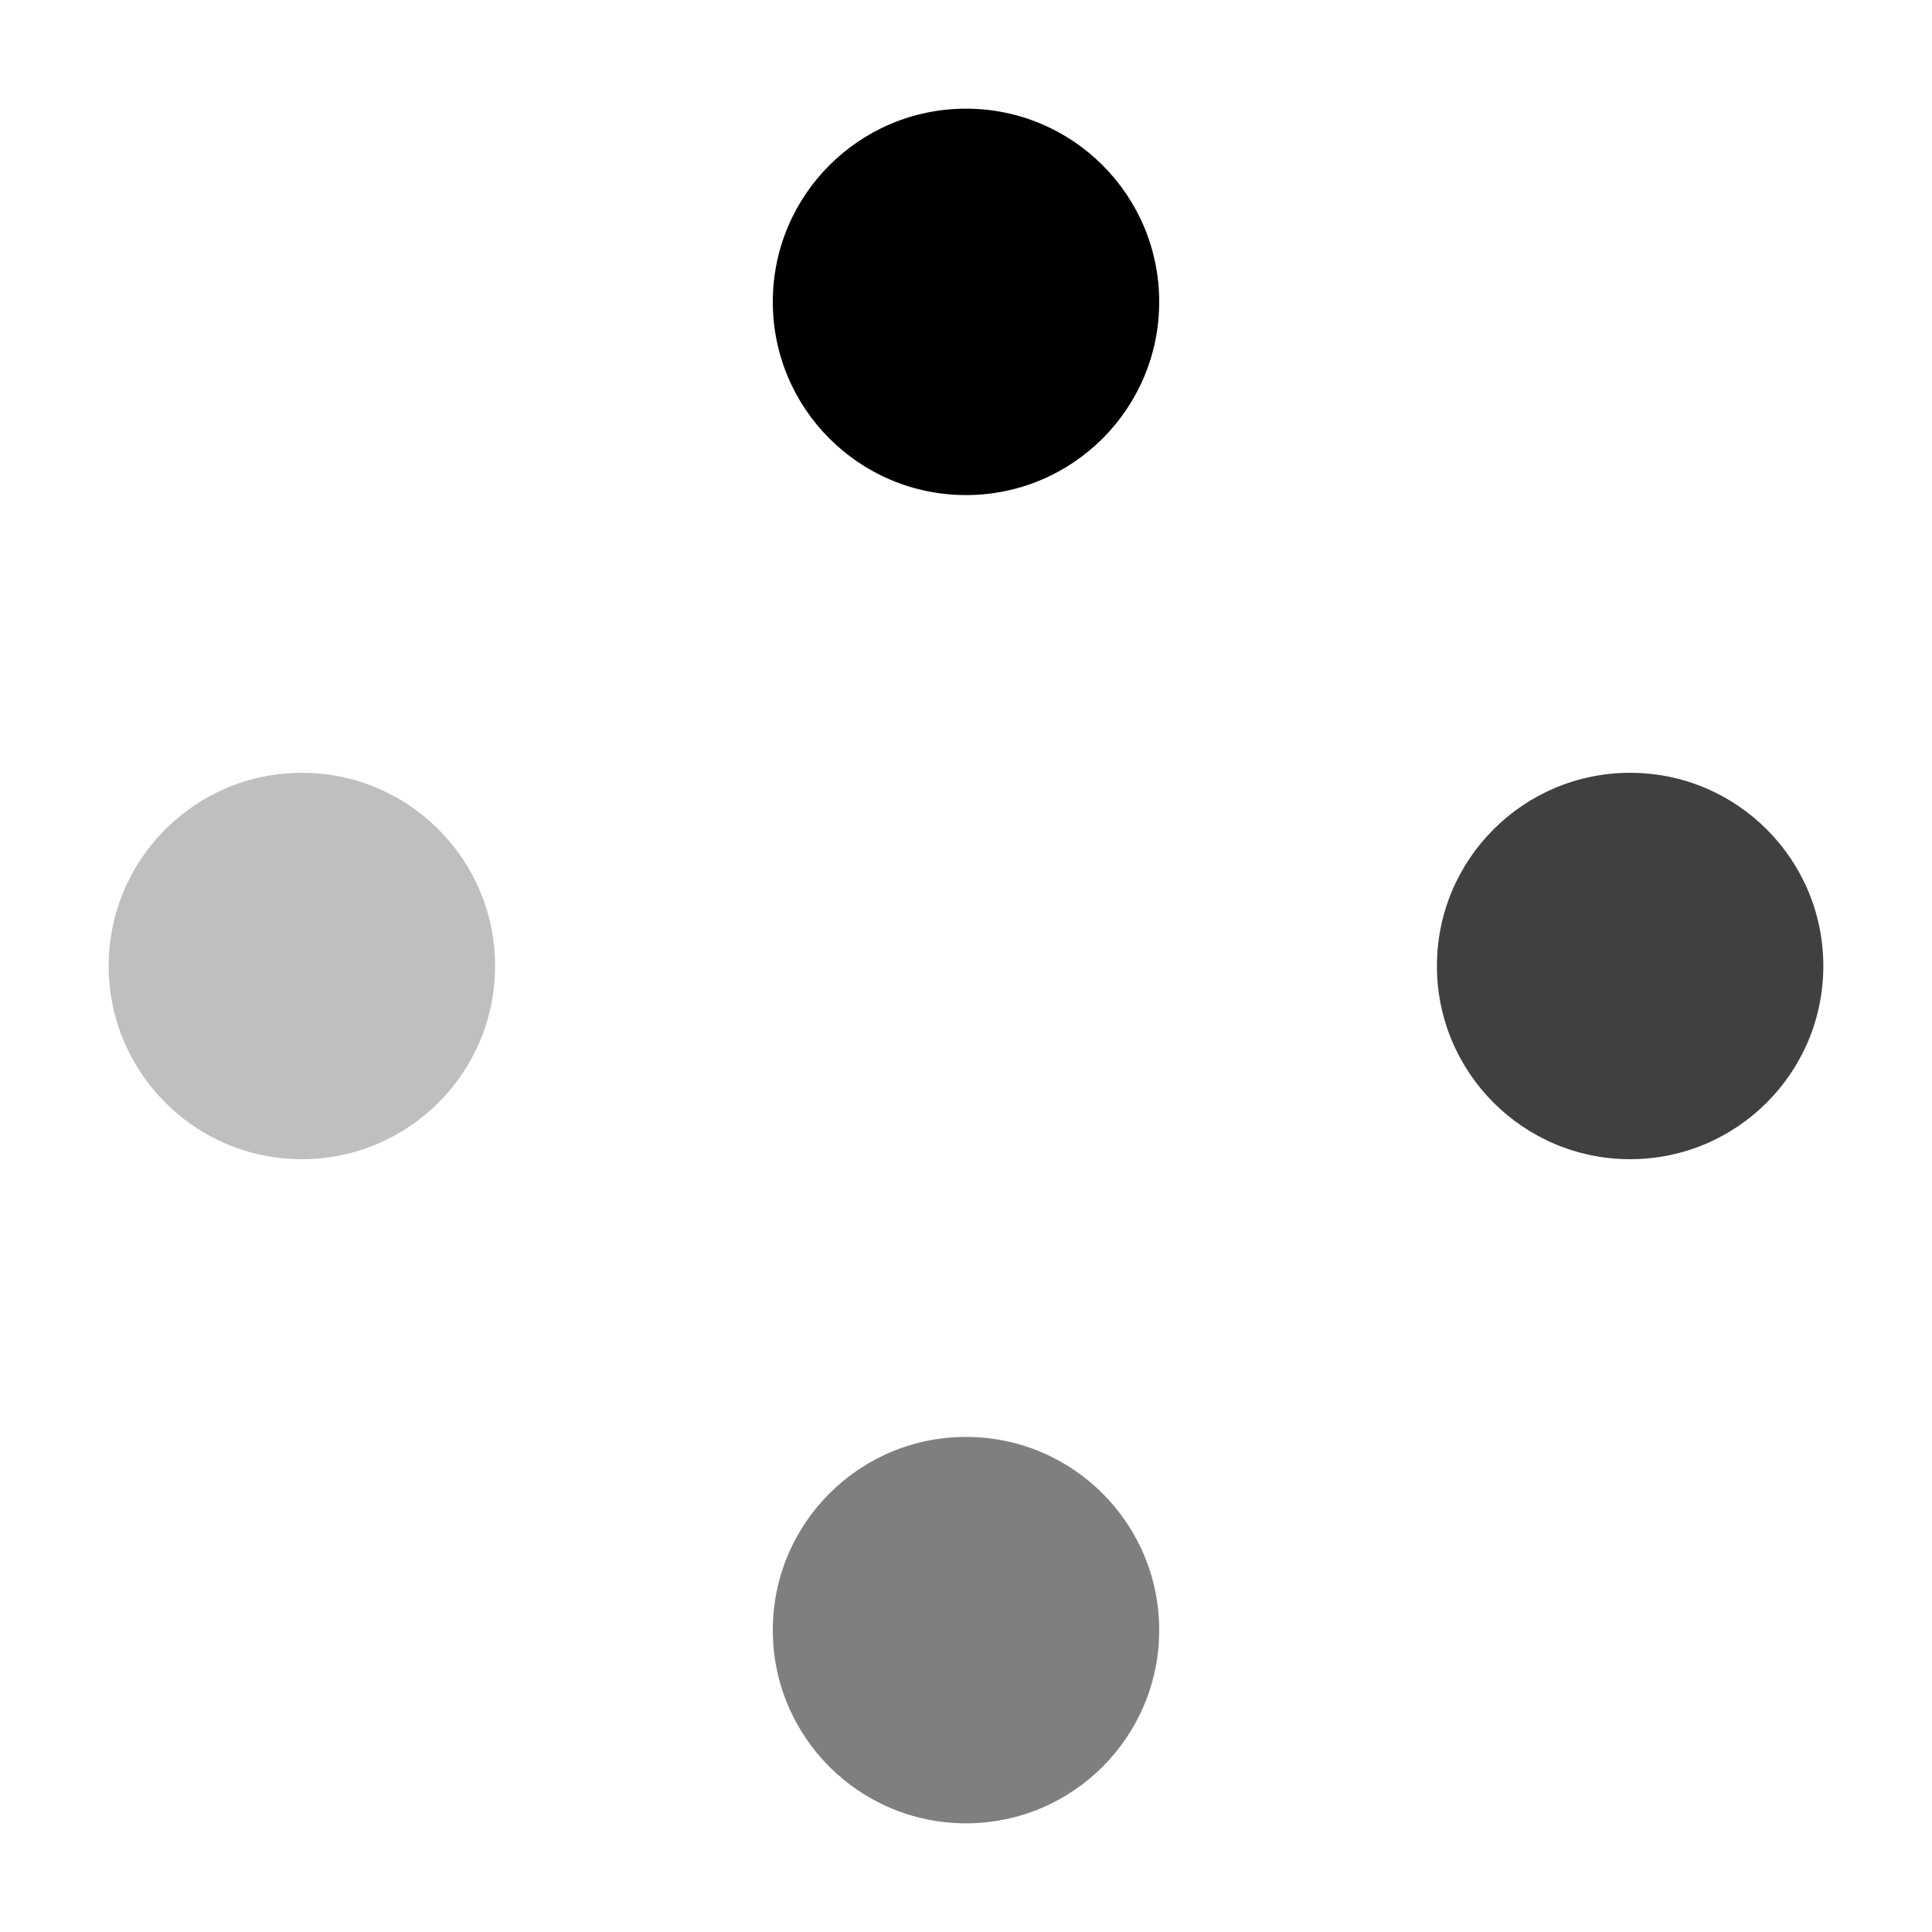
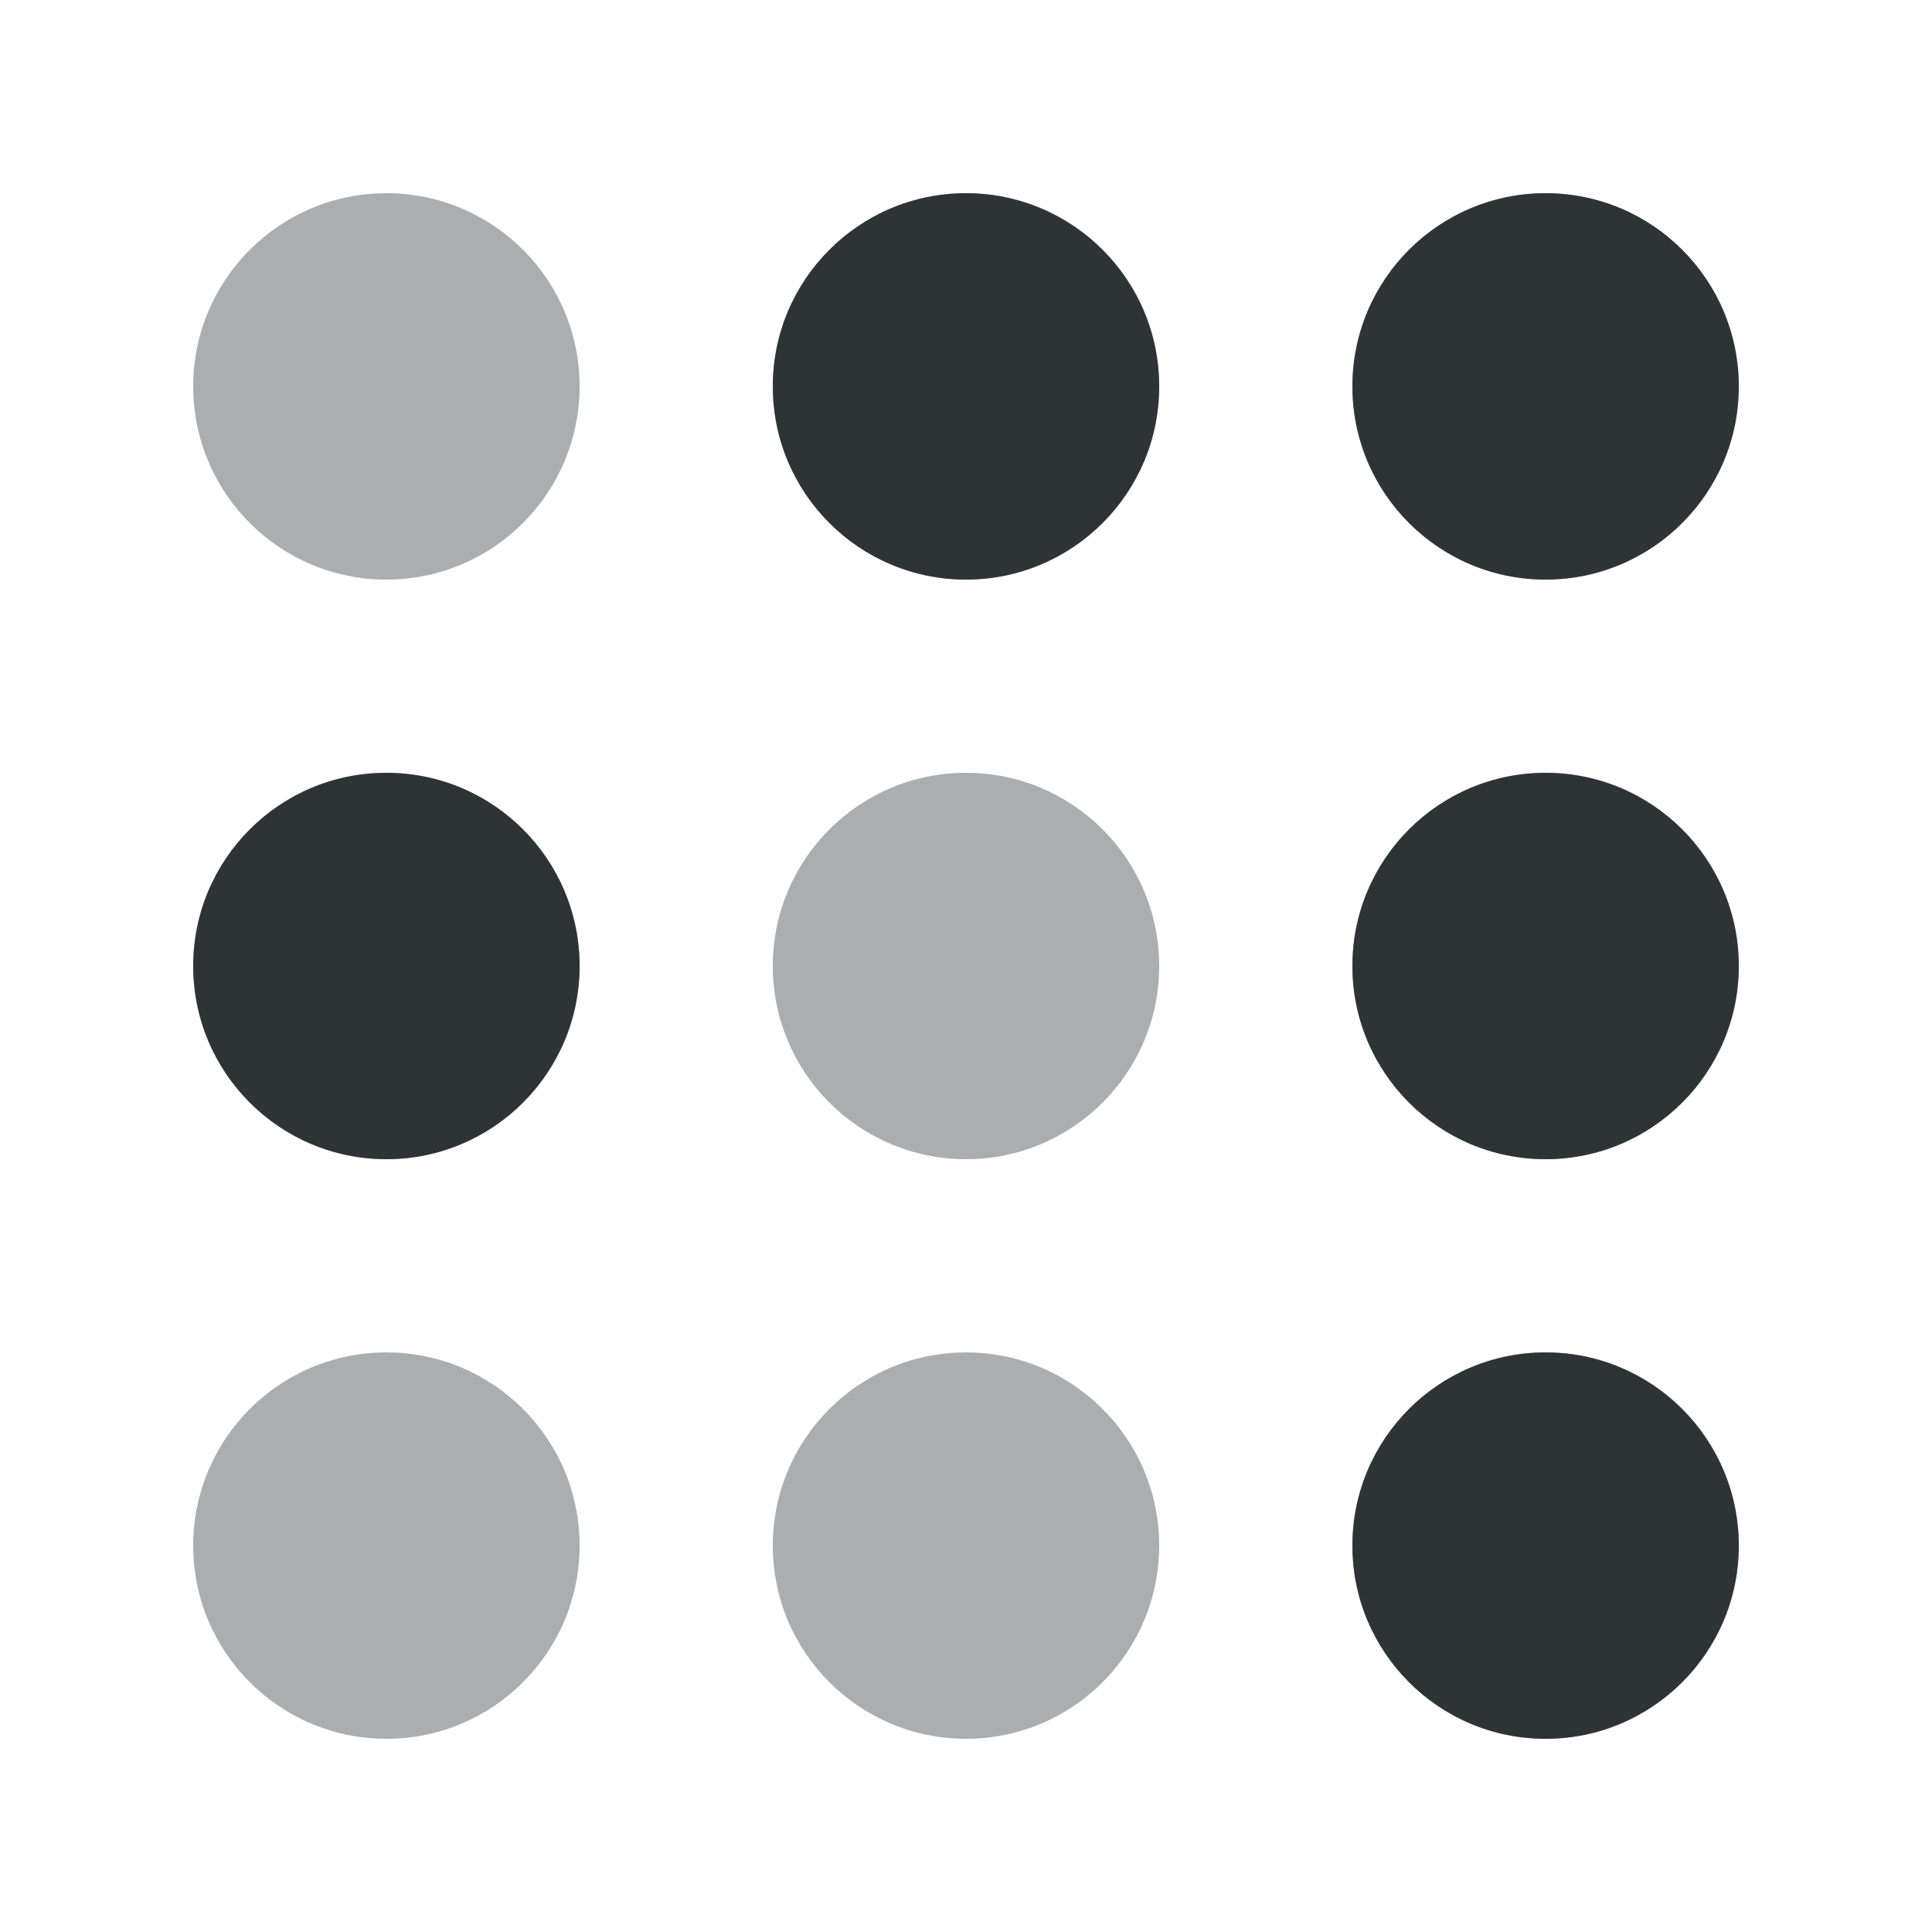
- <svg xmlns="http://www.w3.org/2000/svg" viewBox="0 0 16 16">
-   <g fill="#000">
-     <circle cx="8" cy="2.5" r="1.6" />
-     <circle cx="13.5" cy="8" r="1.6" opacity=".75" />
-     <circle cx="8" cy="13.5" r="1.6" opacity=".5" />
-     <circle cx="2.5" cy="8" r="1.6" opacity=".25" />
+ <svg xmlns="http://www.w3.org/2000/svg" width="16" height="16" viewBox="0 0 16 16">
+   <g fill="#2e3436" opacity=".4">
+     <circle cx="3.2" cy="3.2" r="1.6" />
+     <circle cx="8" cy="3.2" r="1.6" />
+     <circle cx="12.8" cy="3.2" r="1.6" />
+     <circle cx="3.2" cy="8" r="1.6" />
+     <circle cx="8" cy="8" r="1.6" />
+     <circle cx="12.8" cy="8" r="1.6" />
+     <circle cx="3.2" cy="12.8" r="1.6" />
+     <circle cx="8" cy="12.8" r="1.6" />
+     <circle cx="12.8" cy="12.8" r="1.6" />
+   </g>
+   <g fill="#2e3436">
+     <circle cx="8" cy="3.2" r="1.6" />
+     <circle cx="12.8" cy="3.2" r="1.6" />
+     <circle cx="3.2" cy="8" r="1.6" />
+     <circle cx="12.8" cy="8" r="1.6" />
+     <circle cx="12.8" cy="12.8" r="1.6" />
  </g>
</svg>
